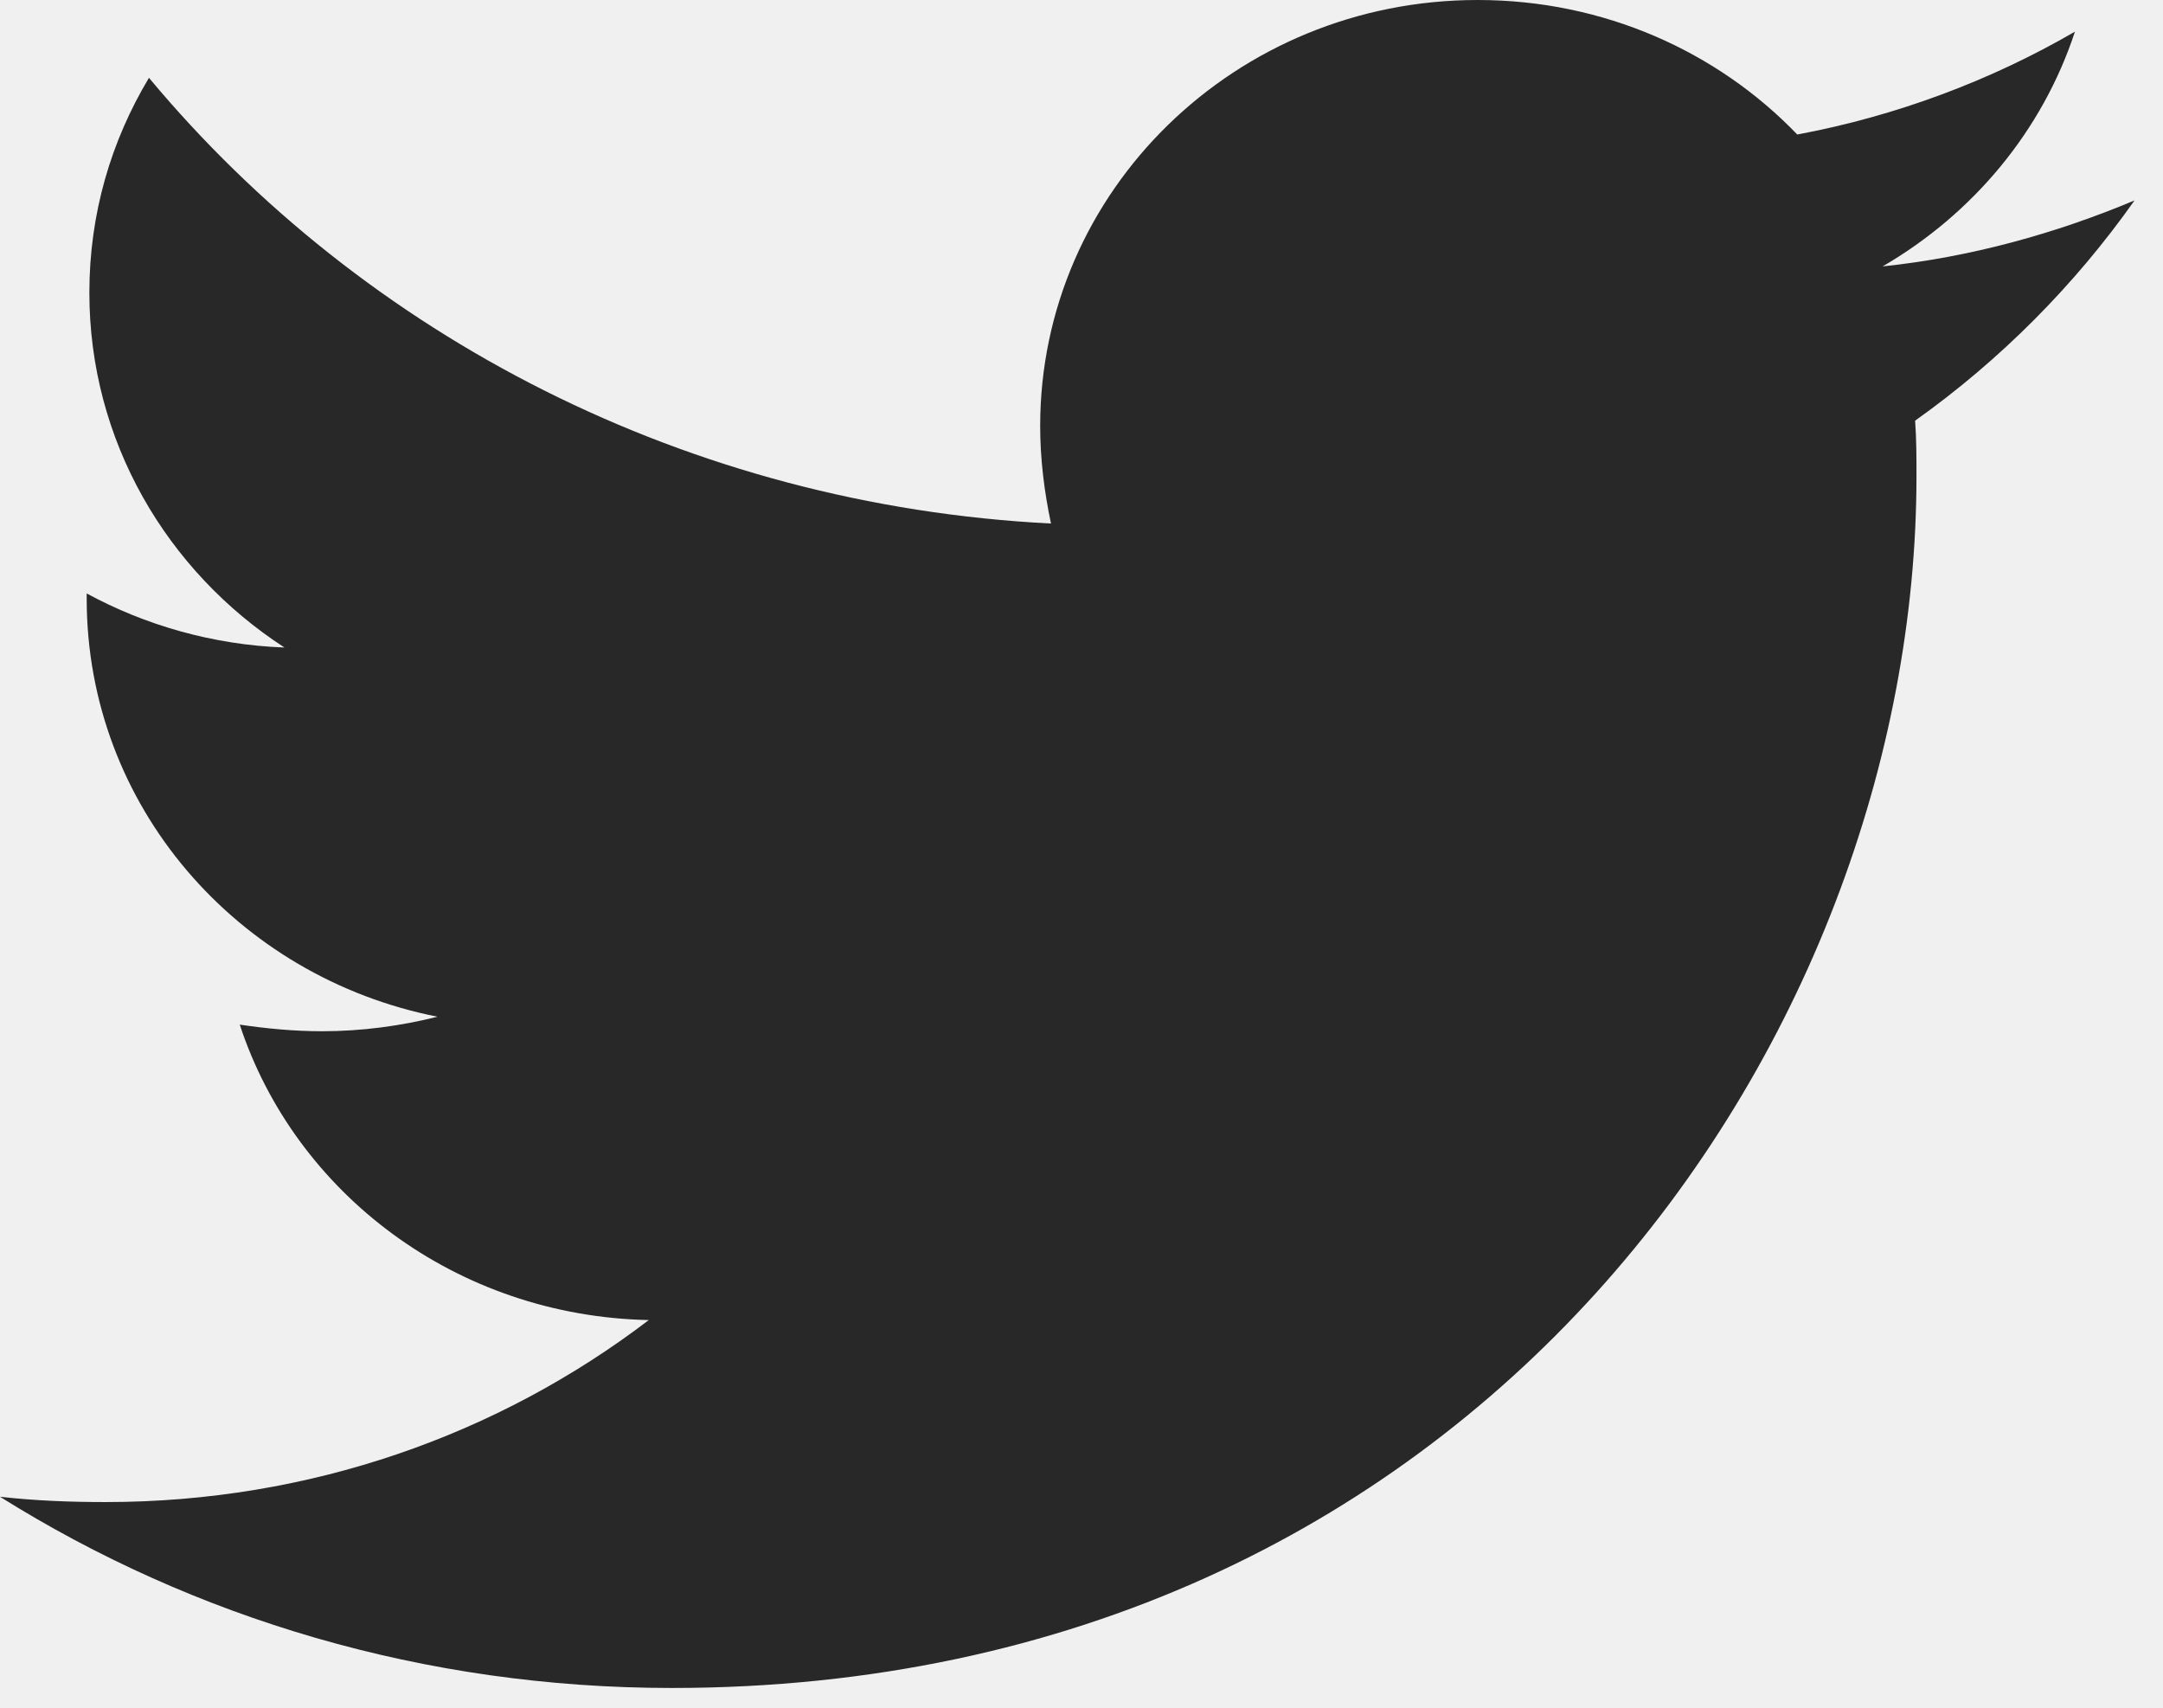
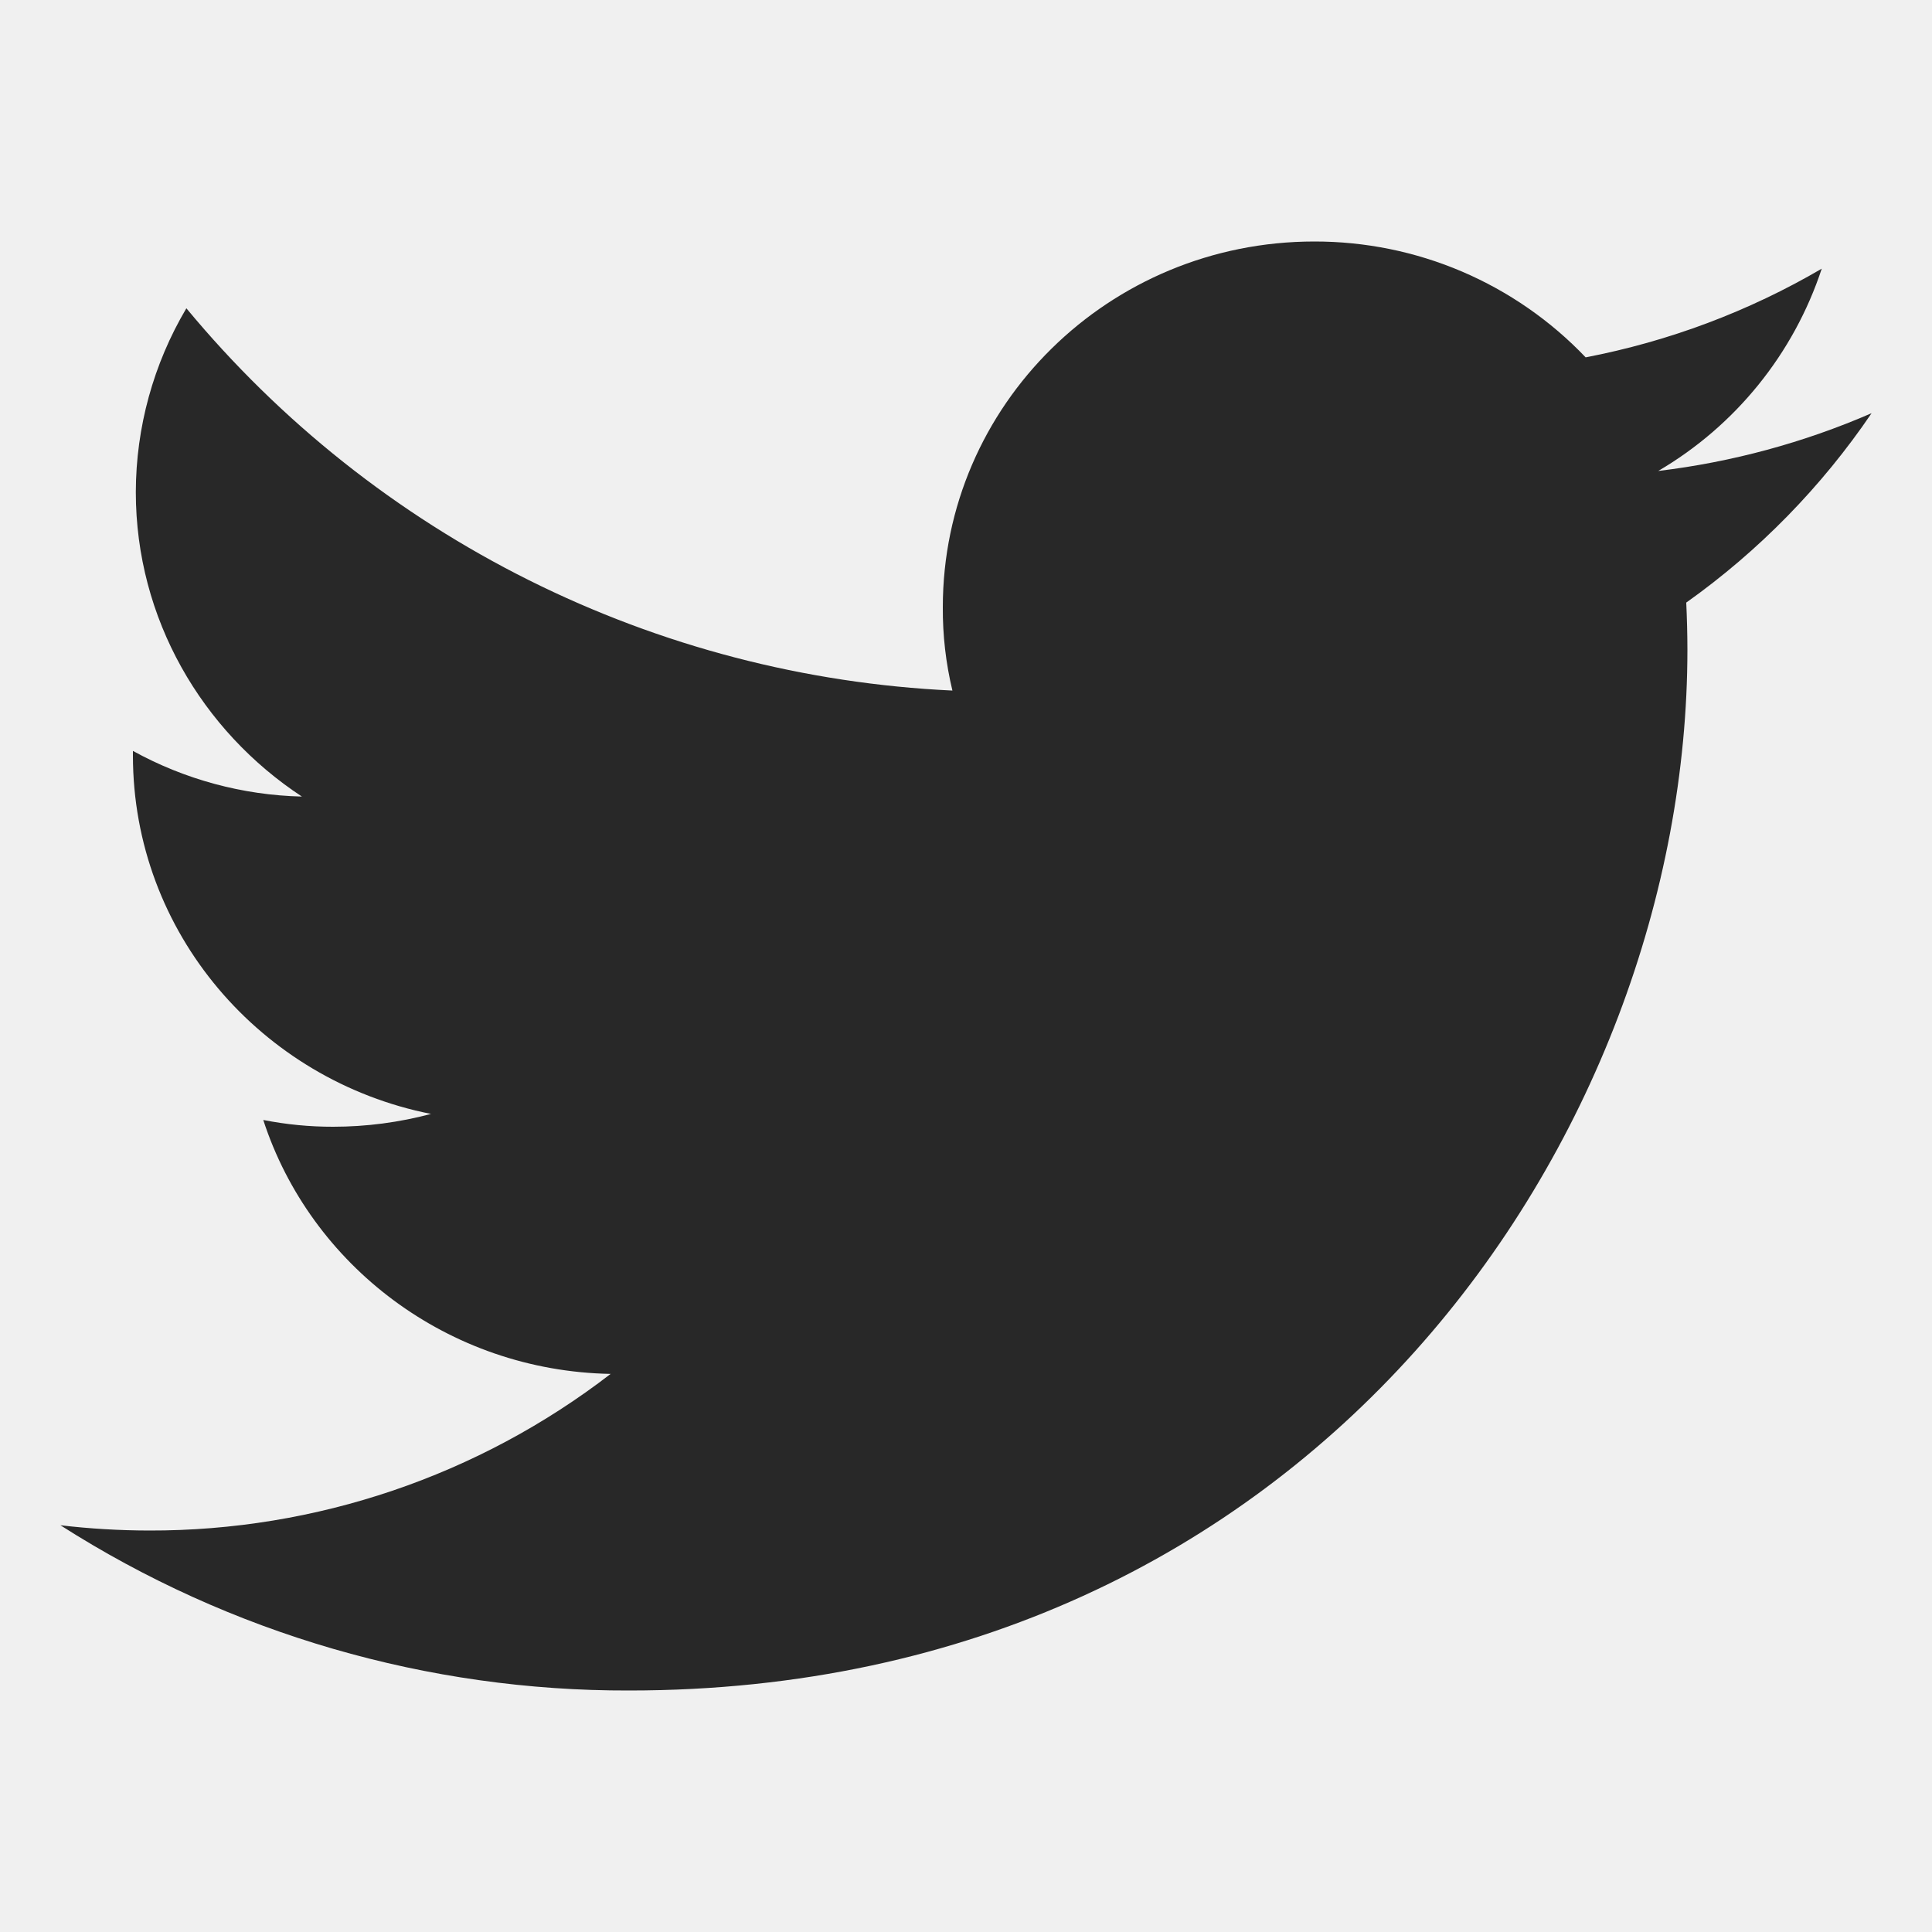
- <svg xmlns="http://www.w3.org/2000/svg" width="38" height="30" viewBox="0 0 38 30" fill="none">
-   <g clip-path="url(#clip0)">
-     <path d="M33.645 7.39C33.669 7.714 33.669 8.039 33.669 8.363C33.669 18.255 25.936 29.653 11.802 29.653C7.448 29.653 3.403 28.425 0 26.294C0.619 26.363 1.213 26.387 1.856 26.387C5.449 26.387 8.756 25.205 11.398 23.19C8.019 23.12 5.187 20.966 4.212 18C4.688 18.07 5.163 18.116 5.663 18.116C6.353 18.116 7.043 18.023 7.686 17.861C4.164 17.166 1.523 14.155 1.523 10.518V10.425C2.546 10.981 3.736 11.328 4.997 11.375C2.927 10.031 1.57 7.738 1.57 5.143C1.57 3.753 1.951 2.479 2.617 1.367C6.401 5.907 12.088 8.873 18.464 9.197C18.346 8.641 18.274 8.062 18.274 7.483C18.274 3.359 21.701 0 25.96 0C28.173 0 30.171 0.903 31.575 2.363C33.312 2.039 34.978 1.413 36.453 0.556C35.882 2.294 34.668 3.753 33.074 4.68C34.621 4.518 36.12 4.1 37.5 3.521C36.453 5.004 35.145 6.324 33.645 7.39Z" fill="#282828" />
-   </g>
-   <defs>
-     <clipPath id="clip0">
-       <rect width="37.5" height="30" fill="white" />
-     </clipPath>
-   </defs>
+ <svg xmlns="http://www.w3.org/2000/svg" width="30" height="30" viewBox="0 0 30 30" fill="none">
+   <path d="M29.062 6.416C28.008 6.874 26.891 7.176 25.749 7.313C26.949 6.61 27.852 5.493 28.288 4.172C27.153 4.836 25.913 5.301 24.622 5.549C24.079 4.979 23.425 4.526 22.7 4.216C21.976 3.907 21.196 3.749 20.409 3.75C17.22 3.75 14.64 6.293 14.64 9.428C14.637 9.864 14.687 10.299 14.789 10.723C12.502 10.616 10.263 10.032 8.215 9.01C6.167 7.988 4.354 6.55 2.894 4.787C2.382 5.651 2.111 6.636 2.109 7.641C2.109 9.609 3.137 11.35 4.688 12.369C3.769 12.347 2.869 12.104 2.064 11.66V11.73C2.064 14.484 4.056 16.775 6.693 17.297C6.197 17.429 5.686 17.496 5.173 17.496C4.809 17.497 4.445 17.461 4.088 17.391C4.821 19.646 6.954 21.287 9.482 21.334C7.428 22.917 4.907 23.772 2.314 23.766C1.854 23.765 1.395 23.738 0.938 23.684C3.575 25.368 6.641 26.259 9.77 26.25C20.396 26.25 26.202 17.596 26.202 10.09C26.202 9.844 26.195 9.598 26.184 9.357C27.311 8.556 28.285 7.56 29.062 6.416V6.416Z" fill="#282828" />
</svg>
